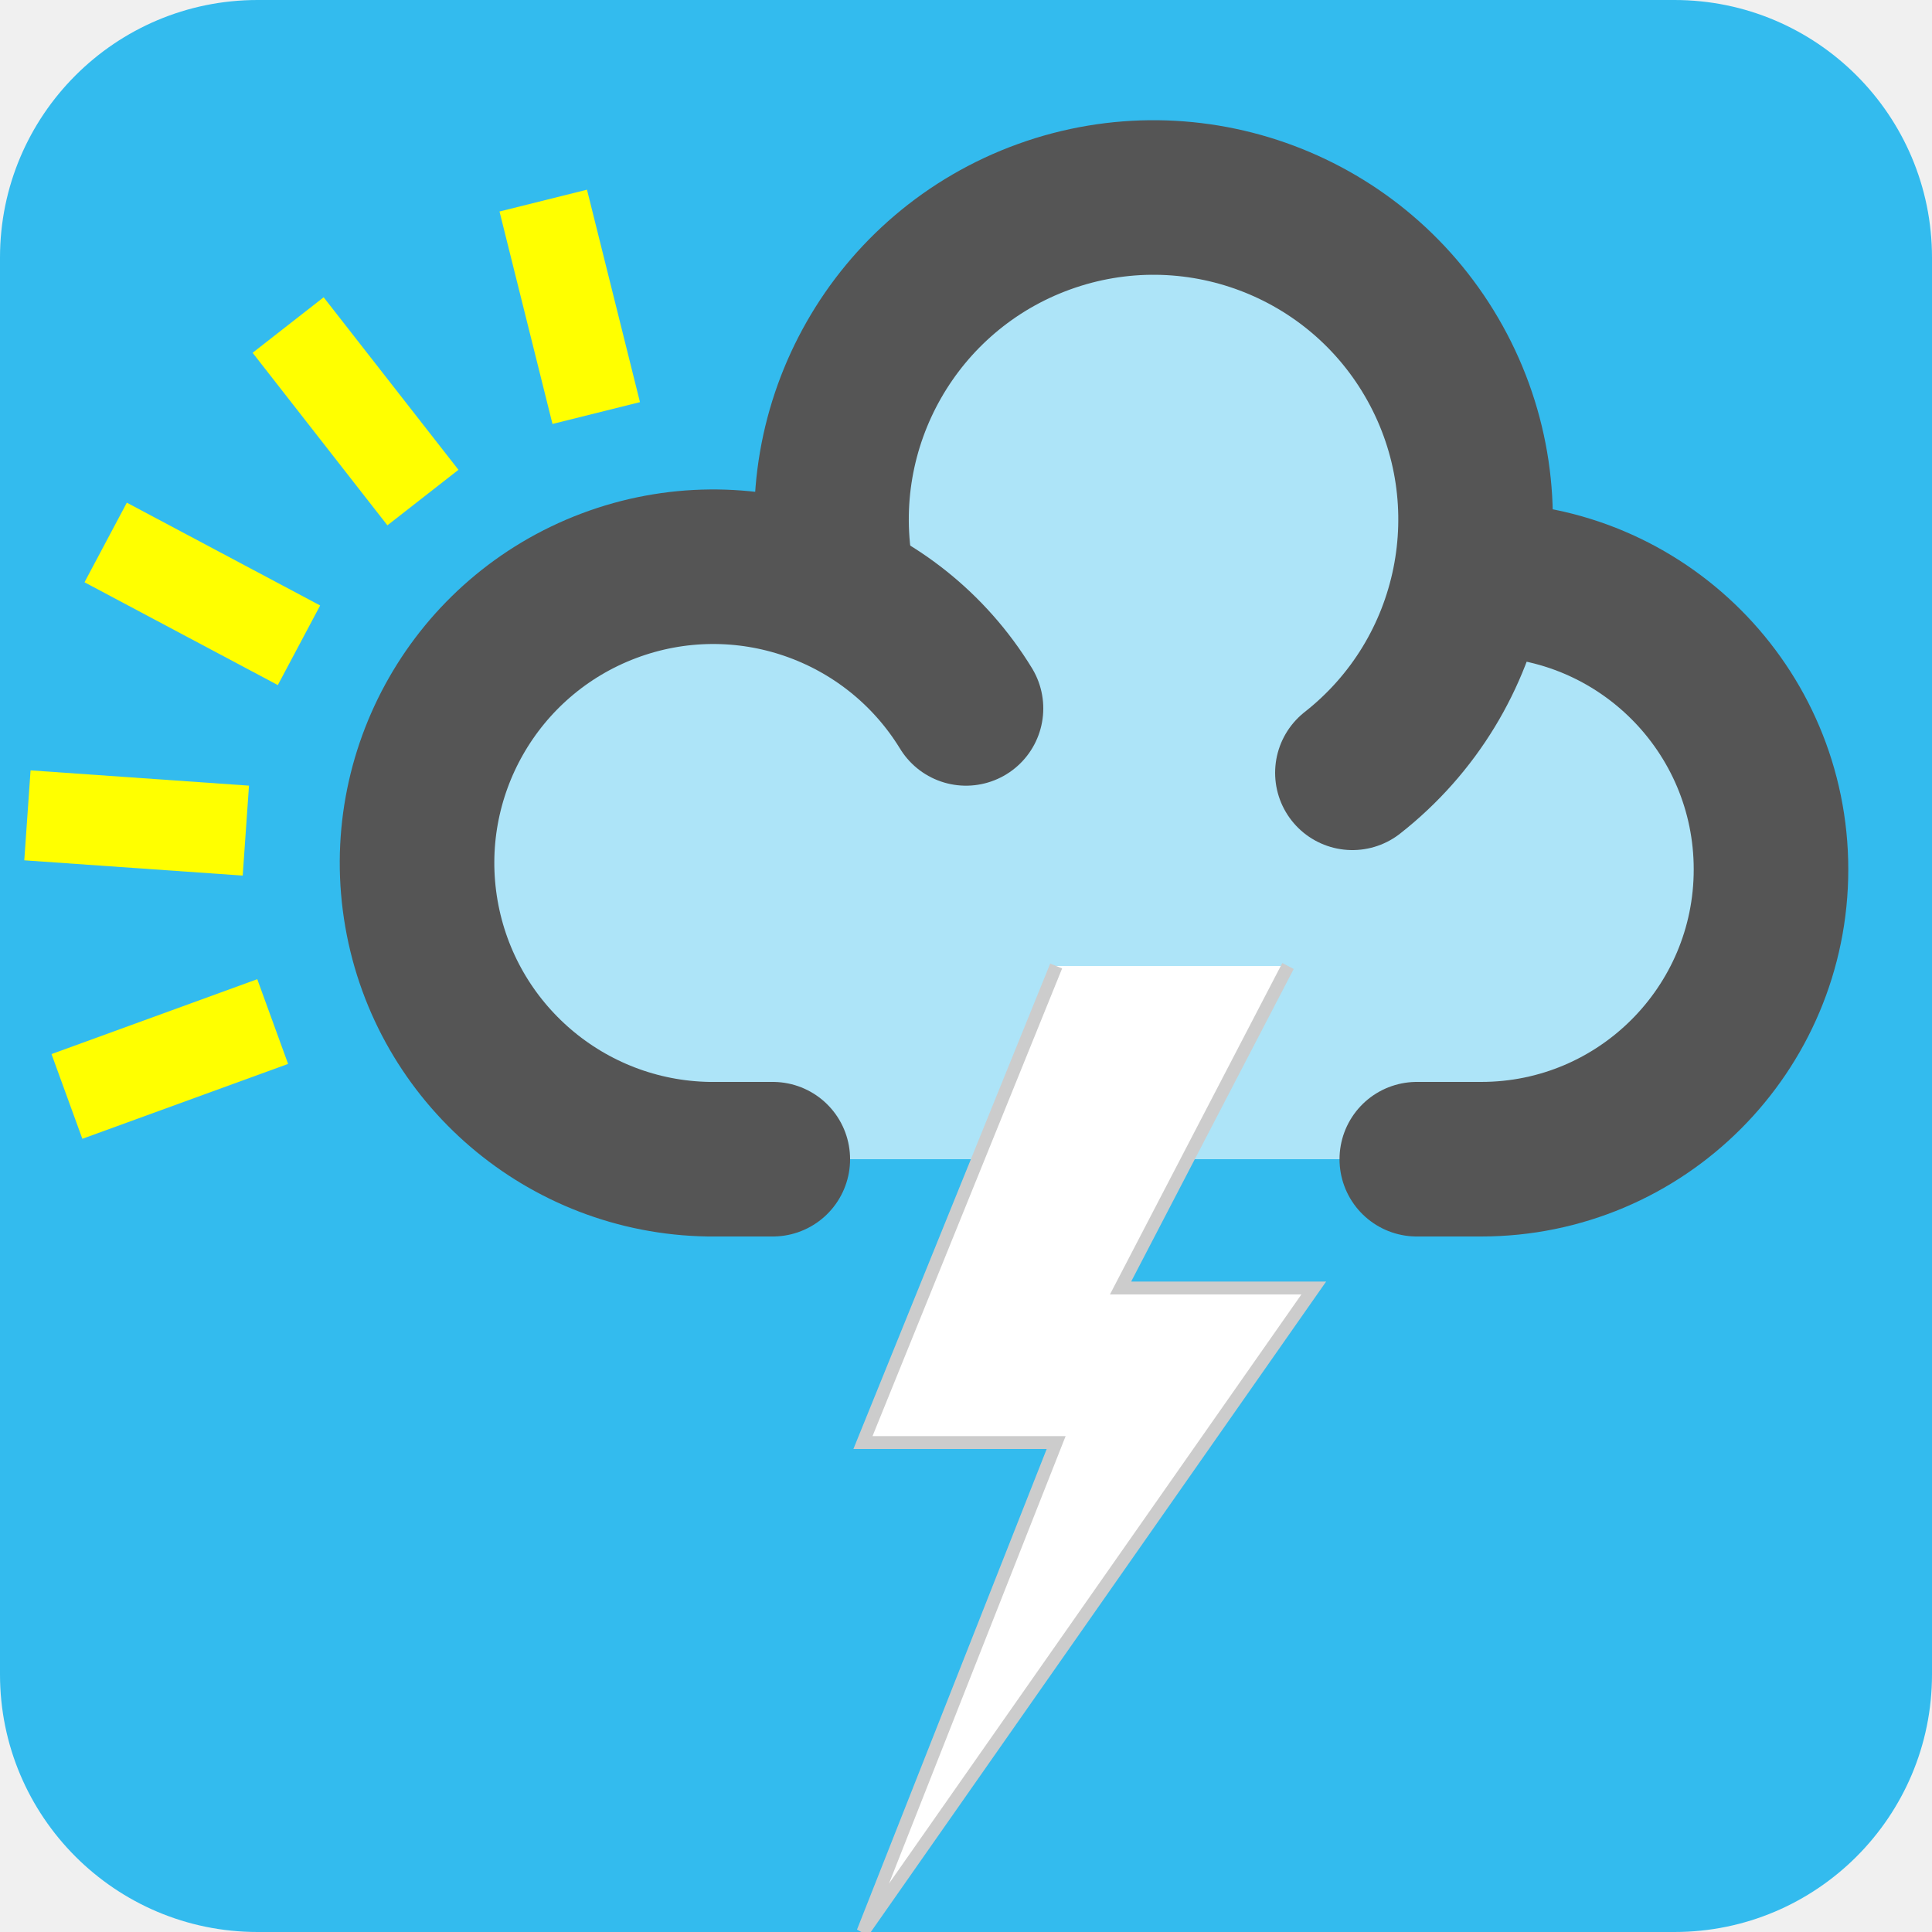
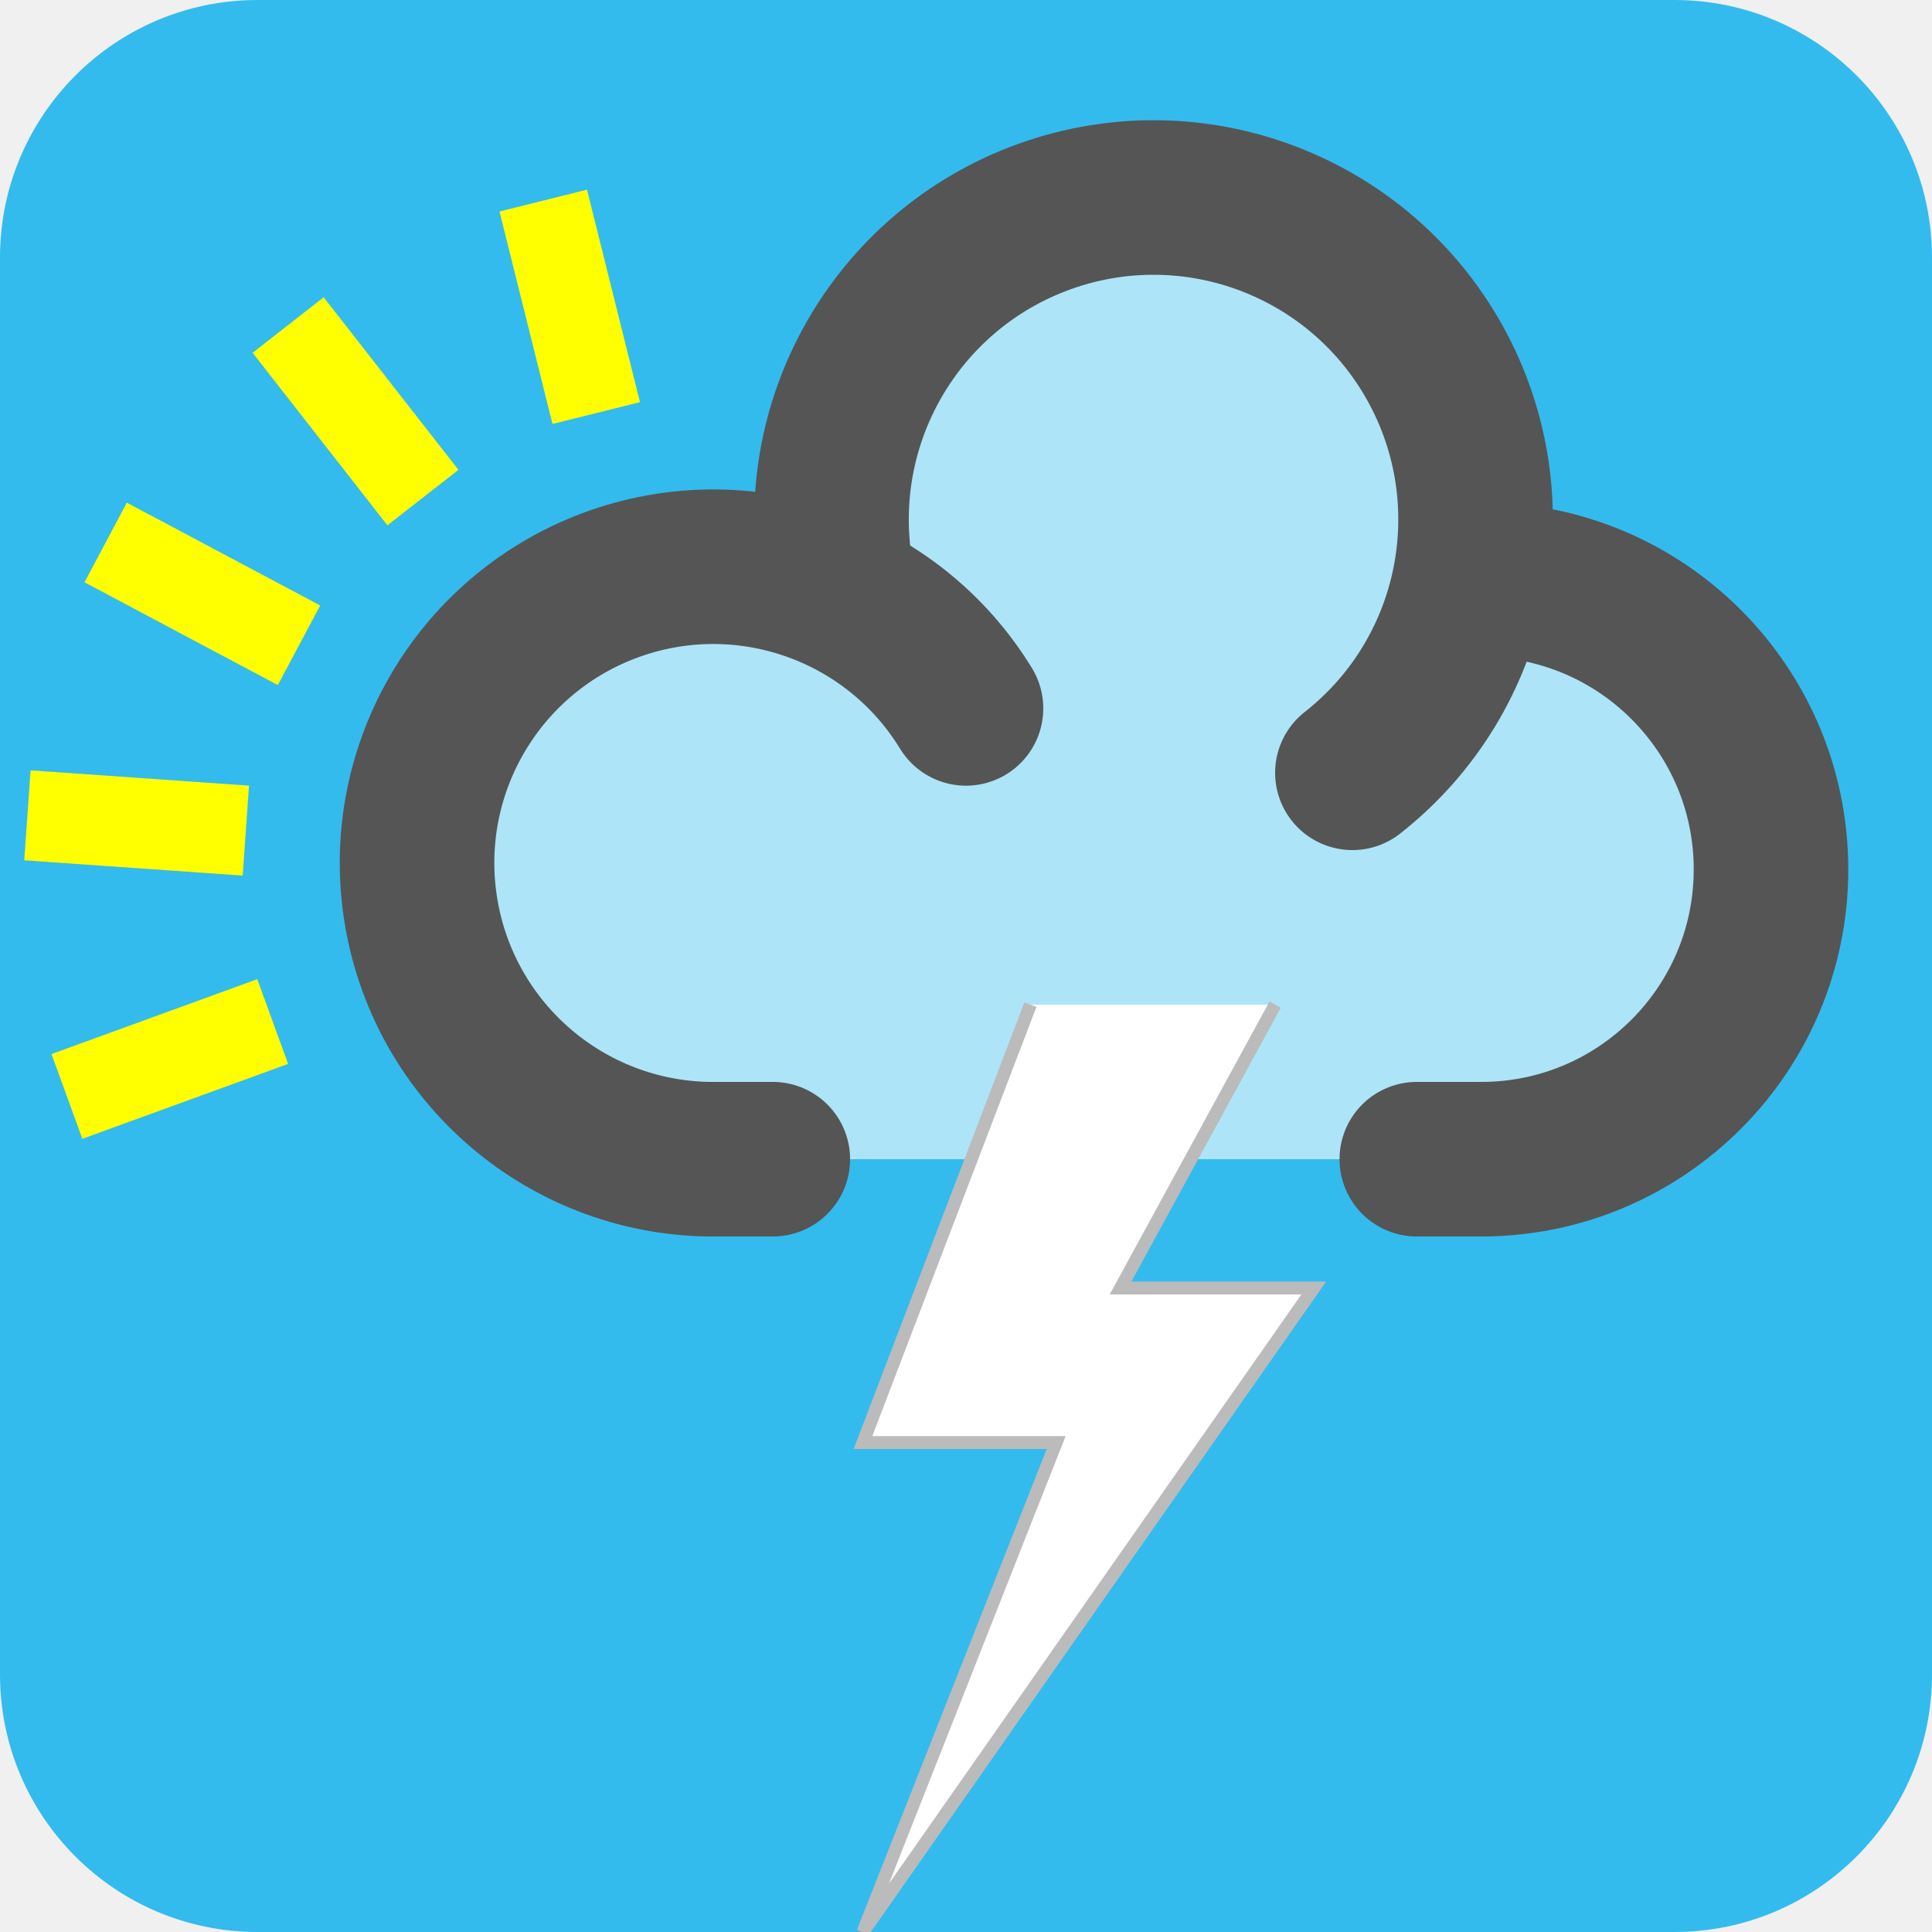
<svg xmlns="http://www.w3.org/2000/svg" width="150" height="150">
  <rect width="150" height="150" rx="20" ry="20" fill="#3be" stroke="none" />
  <g fill="#fff" fill-opacity="0.6">
    <path d="M 75 55         A 23 23, 0, 1, 0 55,90            L 110,90 115,90 A 21 21, 0, 1, 0 115,45            L 105 60        A 25 25, 0, 1, 0 65,45 " />
  </g>
  <g style="stroke-width:7;stroke:#ff0">
    <line x1="2" y1="67" x2="19" y2="67" transform="rotate(-20, 55, 67)" />
    <line x1="2" y1="67" x2="19" y2="67" transform="rotate(4, 55, 67)" />
    <line x1="2" y1="67" x2="19" y2="67" transform="rotate(28, 55, 67)" />
    <line x1="2" y1="67" x2="19" y2="67" transform="rotate(52, 55, 67)" />
    <line x1="2" y1="67" x2="19" y2="67" transform="rotate(76, 55, 67)" />
  </g>
  <g fill="none" stroke-width="12" stroke-linecap="round" stroke="#555">
    <path d="M 75 55 A 23 23, 0, 1, 0 55,90 L 60,90" />
    <path d="M 110,90 115,90 A 21 21, 0, 1, 0 115,45" />
    <path d="M 105 60 A 25 25, 0, 1, 0 65,45 " />
  </g>
-   <polygon points="100,75 87,100 102,100 67,150 82,112 67,112 82,75" fill="#fff" stroke="none" />
-   <polyline points="100,75 87,100 102,100 67,150 82,112 67,112 82,75" fill="none" stroke="#ccc" />
+   <polygon points="99,78 87,100 102,100 67,150 82,112 67,112 80,78" fill="#fff" stroke="none" />
+   <polyline points="99,78 87,100 102,100 67,150 82,112 67,112 80,78" fill="none" stroke="#bbb" />
</svg>
